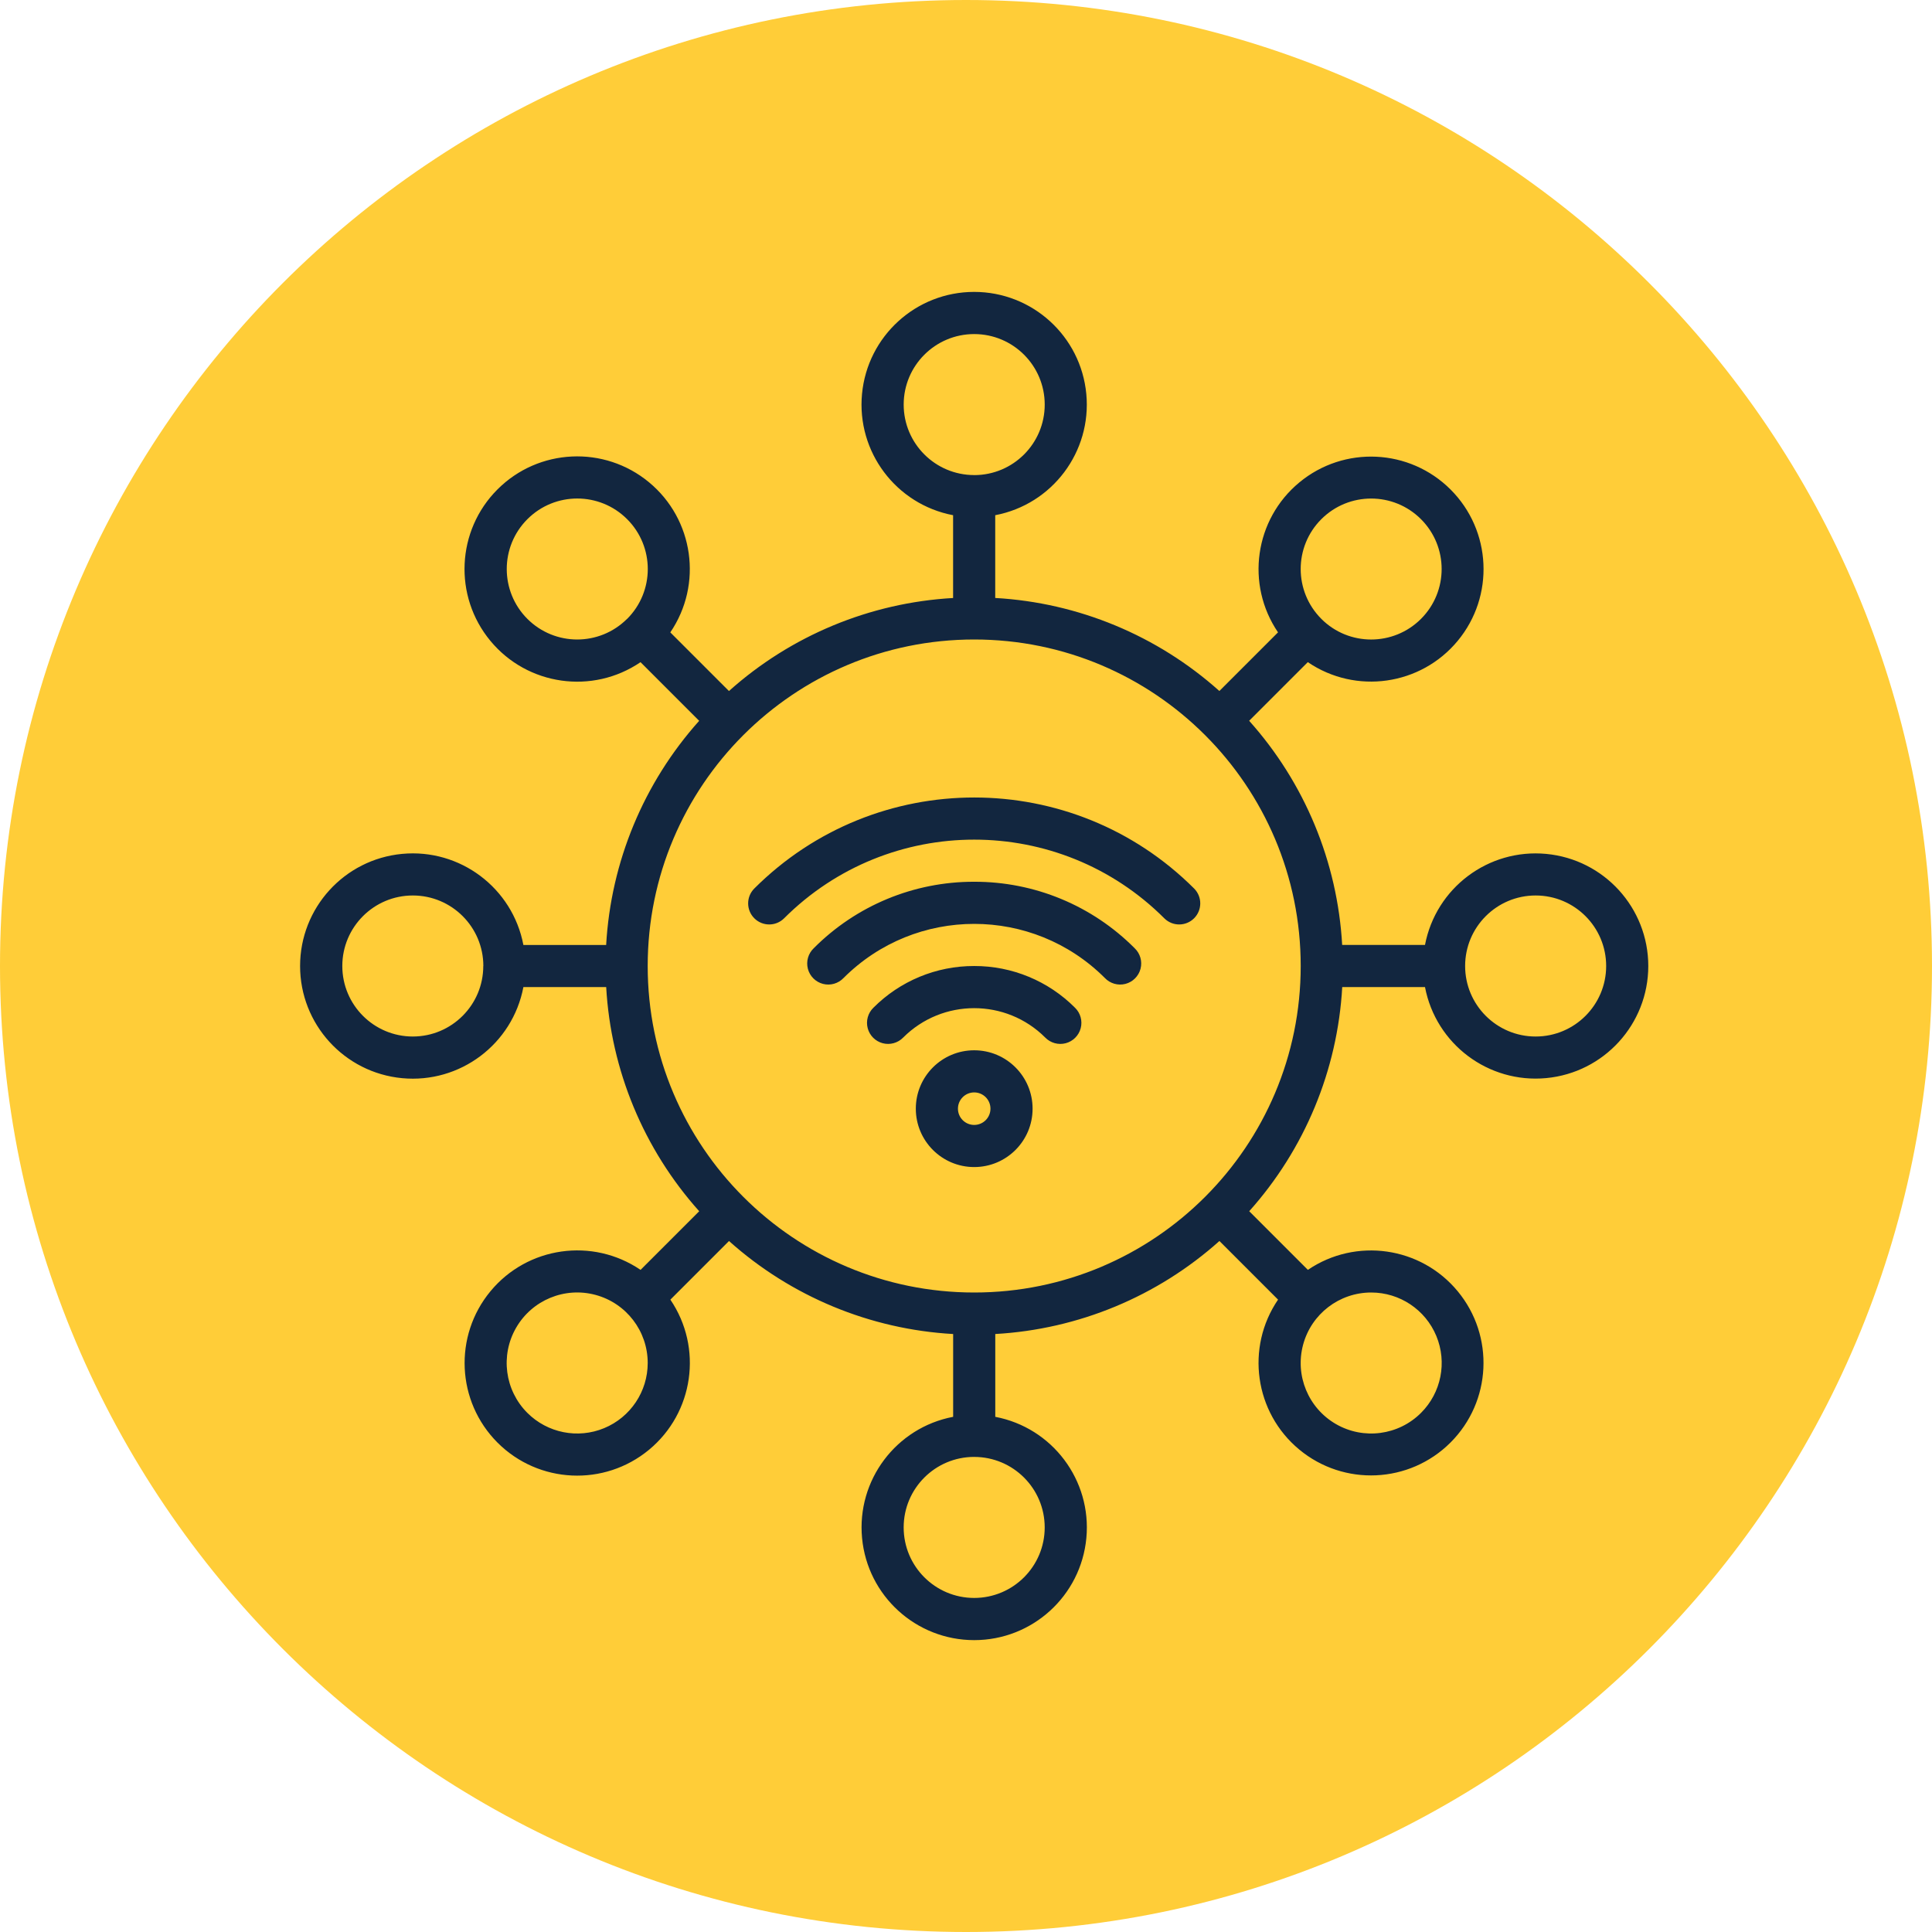
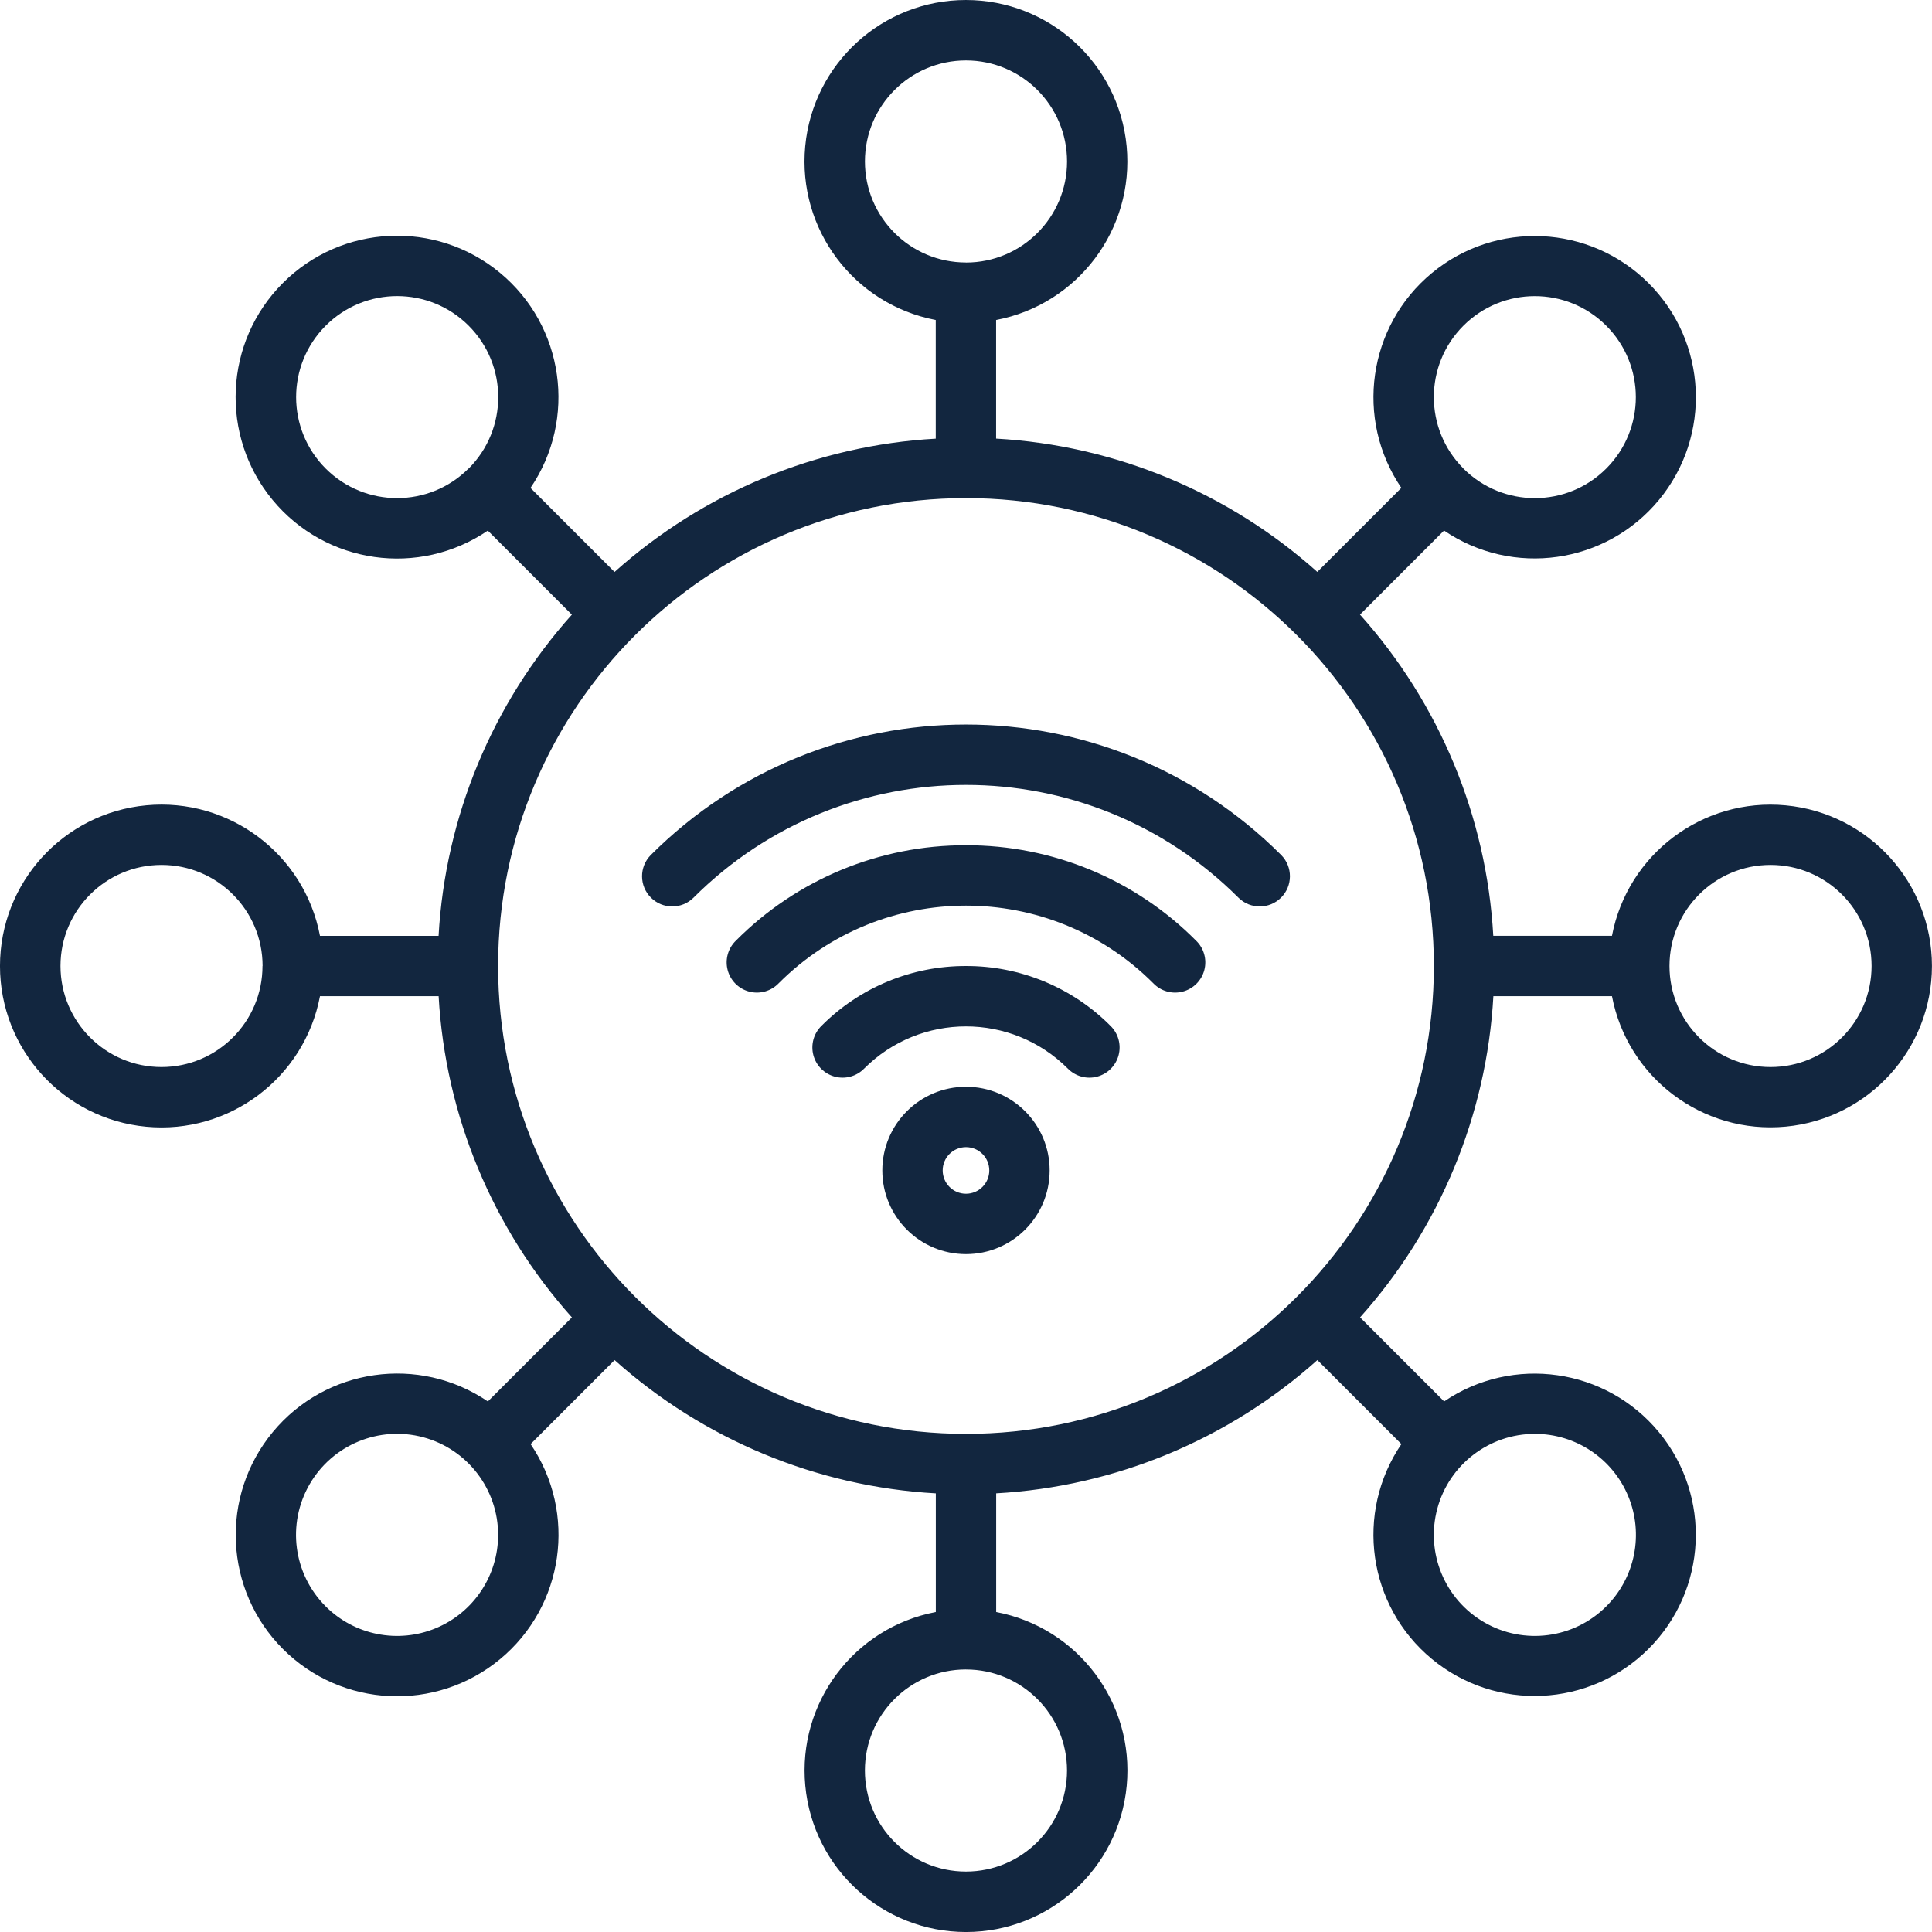
- <svg xmlns="http://www.w3.org/2000/svg" width="118" height="118" viewBox="0 0 118 118">
-   <g id="Grupo_86475" data-name="Grupo 86475" transform="translate(-320 -6095)">
-     <circle id="Elipse_5144" data-name="Elipse 5144" cx="59" cy="59" r="59" transform="translate(320 6095)" fill="#ffcd38" />
-     <path id="internet-of-things" d="M54.606,36.44a1.287,1.287,0,0,1-1.82,1.82,16.431,16.431,0,0,0-23.238,0,1.287,1.287,0,0,1-1.82-1.82,19.006,19.006,0,0,1,26.878,0Zm-13.439-.42a13.768,13.768,0,0,0-9.8,4.059,1.287,1.287,0,1,0,1.82,1.819,11.286,11.286,0,0,1,15.96,0,1.287,1.287,0,1,0,1.82-1.819,13.768,13.768,0,0,0-9.8-4.059Zm0,5.146a8.656,8.656,0,0,0-6.161,2.552,1.287,1.287,0,1,0,1.82,1.82,6.139,6.139,0,0,1,8.682,0,1.287,1.287,0,1,0,1.82-1.82,8.656,8.656,0,0,0-6.161-2.552Zm3.566,8.713a3.566,3.566,0,1,1-3.566-3.566,3.566,3.566,0,0,1,3.566,3.566Zm-2.573,0a.993.993,0,1,0-.993.993.993.993,0,0,0,.993-.993Zm40.178-8.714A6.88,6.88,0,0,1,68.7,42.452H63.645a22.425,22.425,0,0,1-5.681,13.69l3.582,3.582a6.87,6.87,0,1,1-1.821,1.818l-3.581-3.581a22.425,22.425,0,0,1-13.69,5.681V68.7a6.88,6.88,0,1,1-2.573,0V63.643a22.425,22.425,0,0,1-13.69-5.681l-3.581,3.581a6.881,6.881,0,0,1-10.555,8.735h0a6.88,6.88,0,0,1,8.734-10.553l3.582-3.582a22.425,22.425,0,0,1-5.681-13.69H13.633a6.88,6.88,0,1,1,0-2.573h5.055a22.425,22.425,0,0,1,5.681-13.69l-3.582-3.582a6.88,6.88,0,1,1,1.819-1.819l3.582,3.582a22.424,22.424,0,0,1,13.69-5.682V13.632a6.88,6.88,0,1,1,2.573,0v5.055a22.424,22.424,0,0,1,13.69,5.682l3.582-3.582a6.871,6.871,0,1,1,1.819,1.819l-3.582,3.582a22.425,22.425,0,0,1,5.681,13.69H68.7a6.88,6.88,0,0,1,13.638,1.287Zm-19.969-21.2a4.305,4.305,0,1,0,0-6.091A4.305,4.305,0,0,0,62.369,19.963Zm-21.2-8.782A4.307,4.307,0,1,0,36.86,6.874,4.307,4.307,0,0,0,41.167,11.181Zm-21.2,8.782a4.307,4.307,0,1,0-6.091,0A4.307,4.307,0,0,0,19.965,19.963Zm-8.782,21.2a4.307,4.307,0,1,0-4.307,4.307A4.307,4.307,0,0,0,11.183,41.165ZM21.226,65.412a4.307,4.307,0,1,0-7.353,3.045h0a4.307,4.307,0,0,0,7.353-3.045Zm19.94,5.736a4.307,4.307,0,1,0,4.307,4.307A4.307,4.307,0,0,0,41.167,71.149ZM65.414,61.107a4.306,4.306,0,1,0,3.045,7.35h0a4.305,4.305,0,0,0-3.045-7.35ZM61.109,41.165A19.942,19.942,0,1,0,41.167,61.107,19.942,19.942,0,0,0,61.109,41.165Zm18.656,0a4.307,4.307,0,1,0-4.307,4.307,4.307,4.307,0,0,0,4.307-4.307Z" transform="translate(338.334 6112.835)" fill="#12263f" />
-   </g>
+ <svg xmlns="http://www.w3.org/2000/svg" width="82.343" height="82.345" viewBox="0 0 82.343 82.345">
+   <path id="internet-of-things" d="M54.606,36.44a1.287,1.287,0,0,1-1.82,1.82,16.431,16.431,0,0,0-23.238,0,1.287,1.287,0,0,1-1.82-1.82,19.006,19.006,0,0,1,26.878,0Zm-13.439-.42a13.768,13.768,0,0,0-9.8,4.059,1.287,1.287,0,1,0,1.82,1.819,11.286,11.286,0,0,1,15.96,0,1.287,1.287,0,1,0,1.82-1.819,13.768,13.768,0,0,0-9.8-4.059Zm0,5.146a8.656,8.656,0,0,0-6.161,2.552,1.287,1.287,0,1,0,1.82,1.82,6.139,6.139,0,0,1,8.682,0,1.287,1.287,0,1,0,1.82-1.82,8.656,8.656,0,0,0-6.161-2.552Zm3.566,8.713a3.566,3.566,0,1,1-3.566-3.566,3.566,3.566,0,0,1,3.566,3.566Zm-2.573,0a.993.993,0,1,0-.993.993.993.993,0,0,0,.993-.993Zm40.178-8.714A6.88,6.88,0,0,1,68.7,42.452H63.645a22.425,22.425,0,0,1-5.681,13.69l3.582,3.582a6.87,6.87,0,1,1-1.821,1.818l-3.581-3.581a22.425,22.425,0,0,1-13.69,5.681V68.7a6.88,6.88,0,1,1-2.573,0V63.643a22.425,22.425,0,0,1-13.69-5.681l-3.581,3.581a6.881,6.881,0,0,1-10.555,8.735h0a6.88,6.88,0,0,1,8.734-10.553l3.582-3.582a22.425,22.425,0,0,1-5.681-13.69H13.633a6.88,6.88,0,1,1,0-2.573h5.055a22.425,22.425,0,0,1,5.681-13.69l-3.582-3.582a6.88,6.88,0,1,1,1.819-1.819l3.582,3.582a22.424,22.424,0,0,1,13.69-5.682V13.632a6.88,6.88,0,1,1,2.573,0v5.055a22.424,22.424,0,0,1,13.69,5.682l3.582-3.582a6.871,6.871,0,1,1,1.819,1.819l-3.582,3.582a22.425,22.425,0,0,1,5.681,13.69H68.7a6.88,6.88,0,0,1,13.638,1.287Zm-19.969-21.2a4.305,4.305,0,1,0,0-6.091A4.305,4.305,0,0,0,62.369,19.963Zm-21.2-8.782A4.307,4.307,0,1,0,36.86,6.874,4.307,4.307,0,0,0,41.167,11.181Zm-21.2,8.782a4.307,4.307,0,1,0-6.091,0A4.307,4.307,0,0,0,19.965,19.963Zm-8.782,21.2a4.307,4.307,0,1,0-4.307,4.307A4.307,4.307,0,0,0,11.183,41.165ZM21.226,65.412a4.307,4.307,0,1,0-7.353,3.045h0a4.307,4.307,0,0,0,7.353-3.045Zm19.94,5.736a4.307,4.307,0,1,0,4.307,4.307A4.307,4.307,0,0,0,41.167,71.149ZM65.414,61.107a4.306,4.306,0,1,0,3.045,7.35h0a4.305,4.305,0,0,0-3.045-7.35ZM61.109,41.165A19.942,19.942,0,1,0,41.167,61.107,19.942,19.942,0,0,0,61.109,41.165Zm18.656,0a4.307,4.307,0,1,0-4.307,4.307,4.307,4.307,0,0,0,4.307-4.307Z" transform="translate(0.005 0.007)" fill="#12263f" />
</svg>
